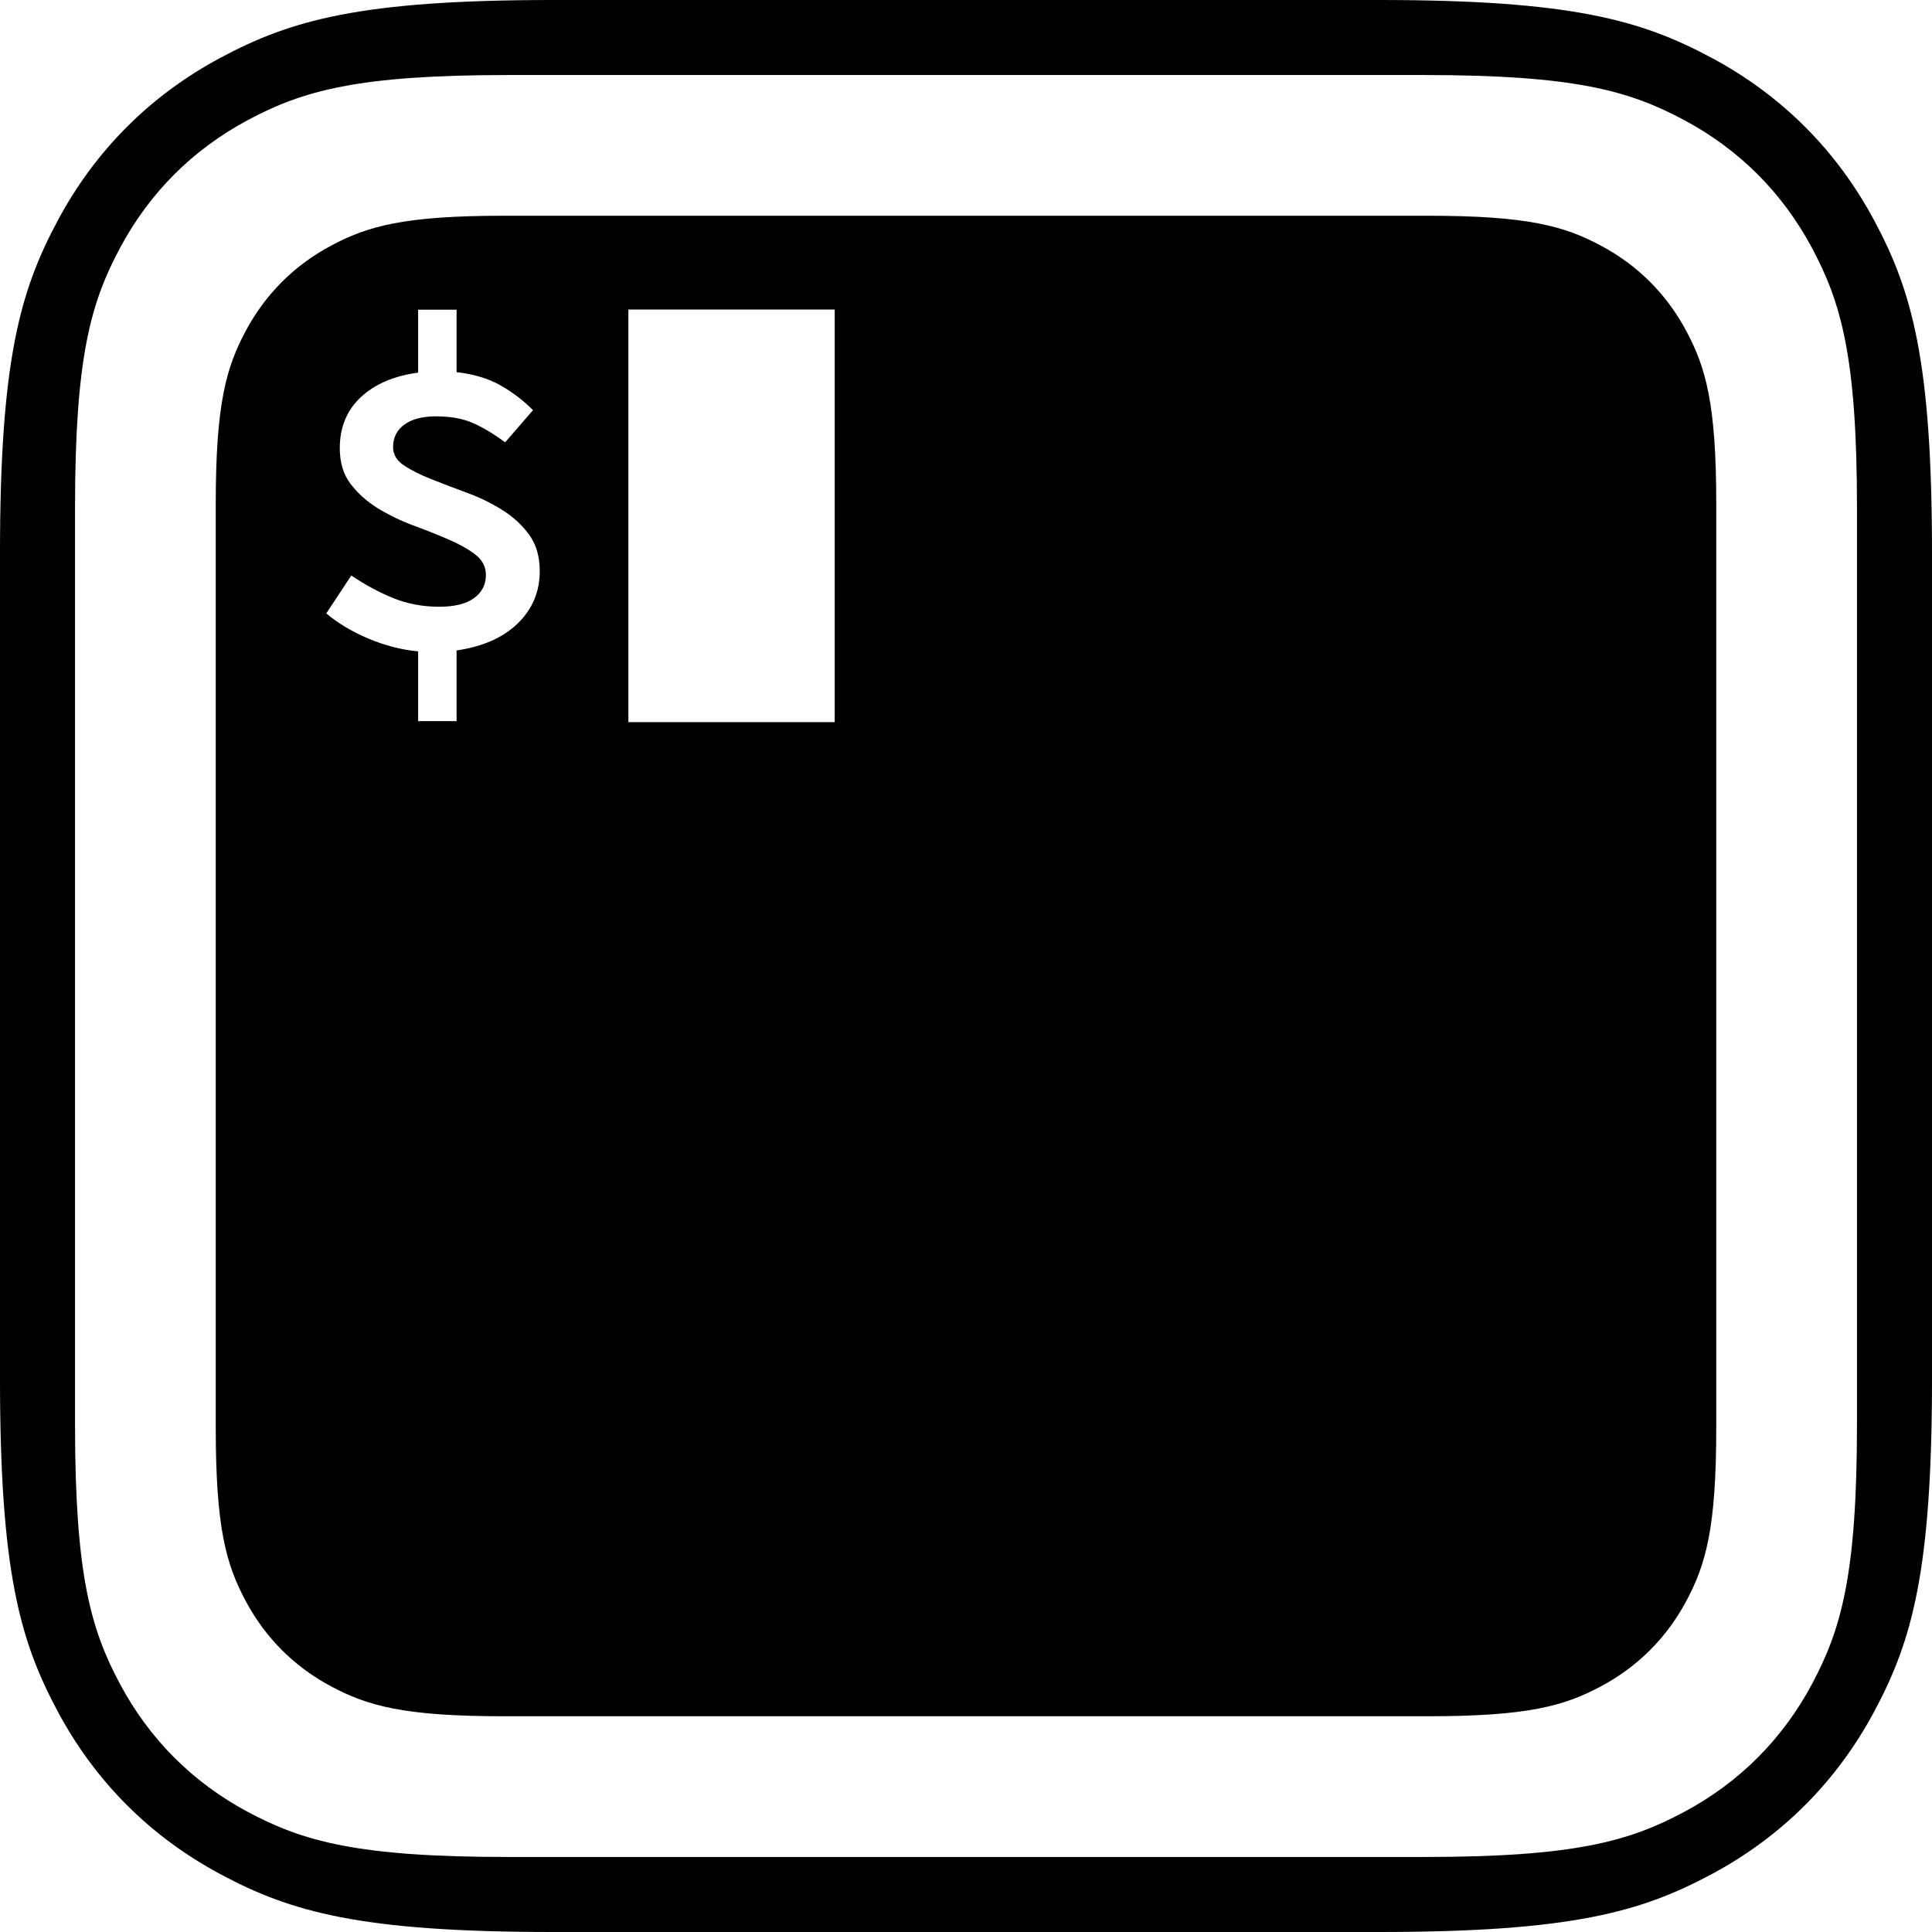
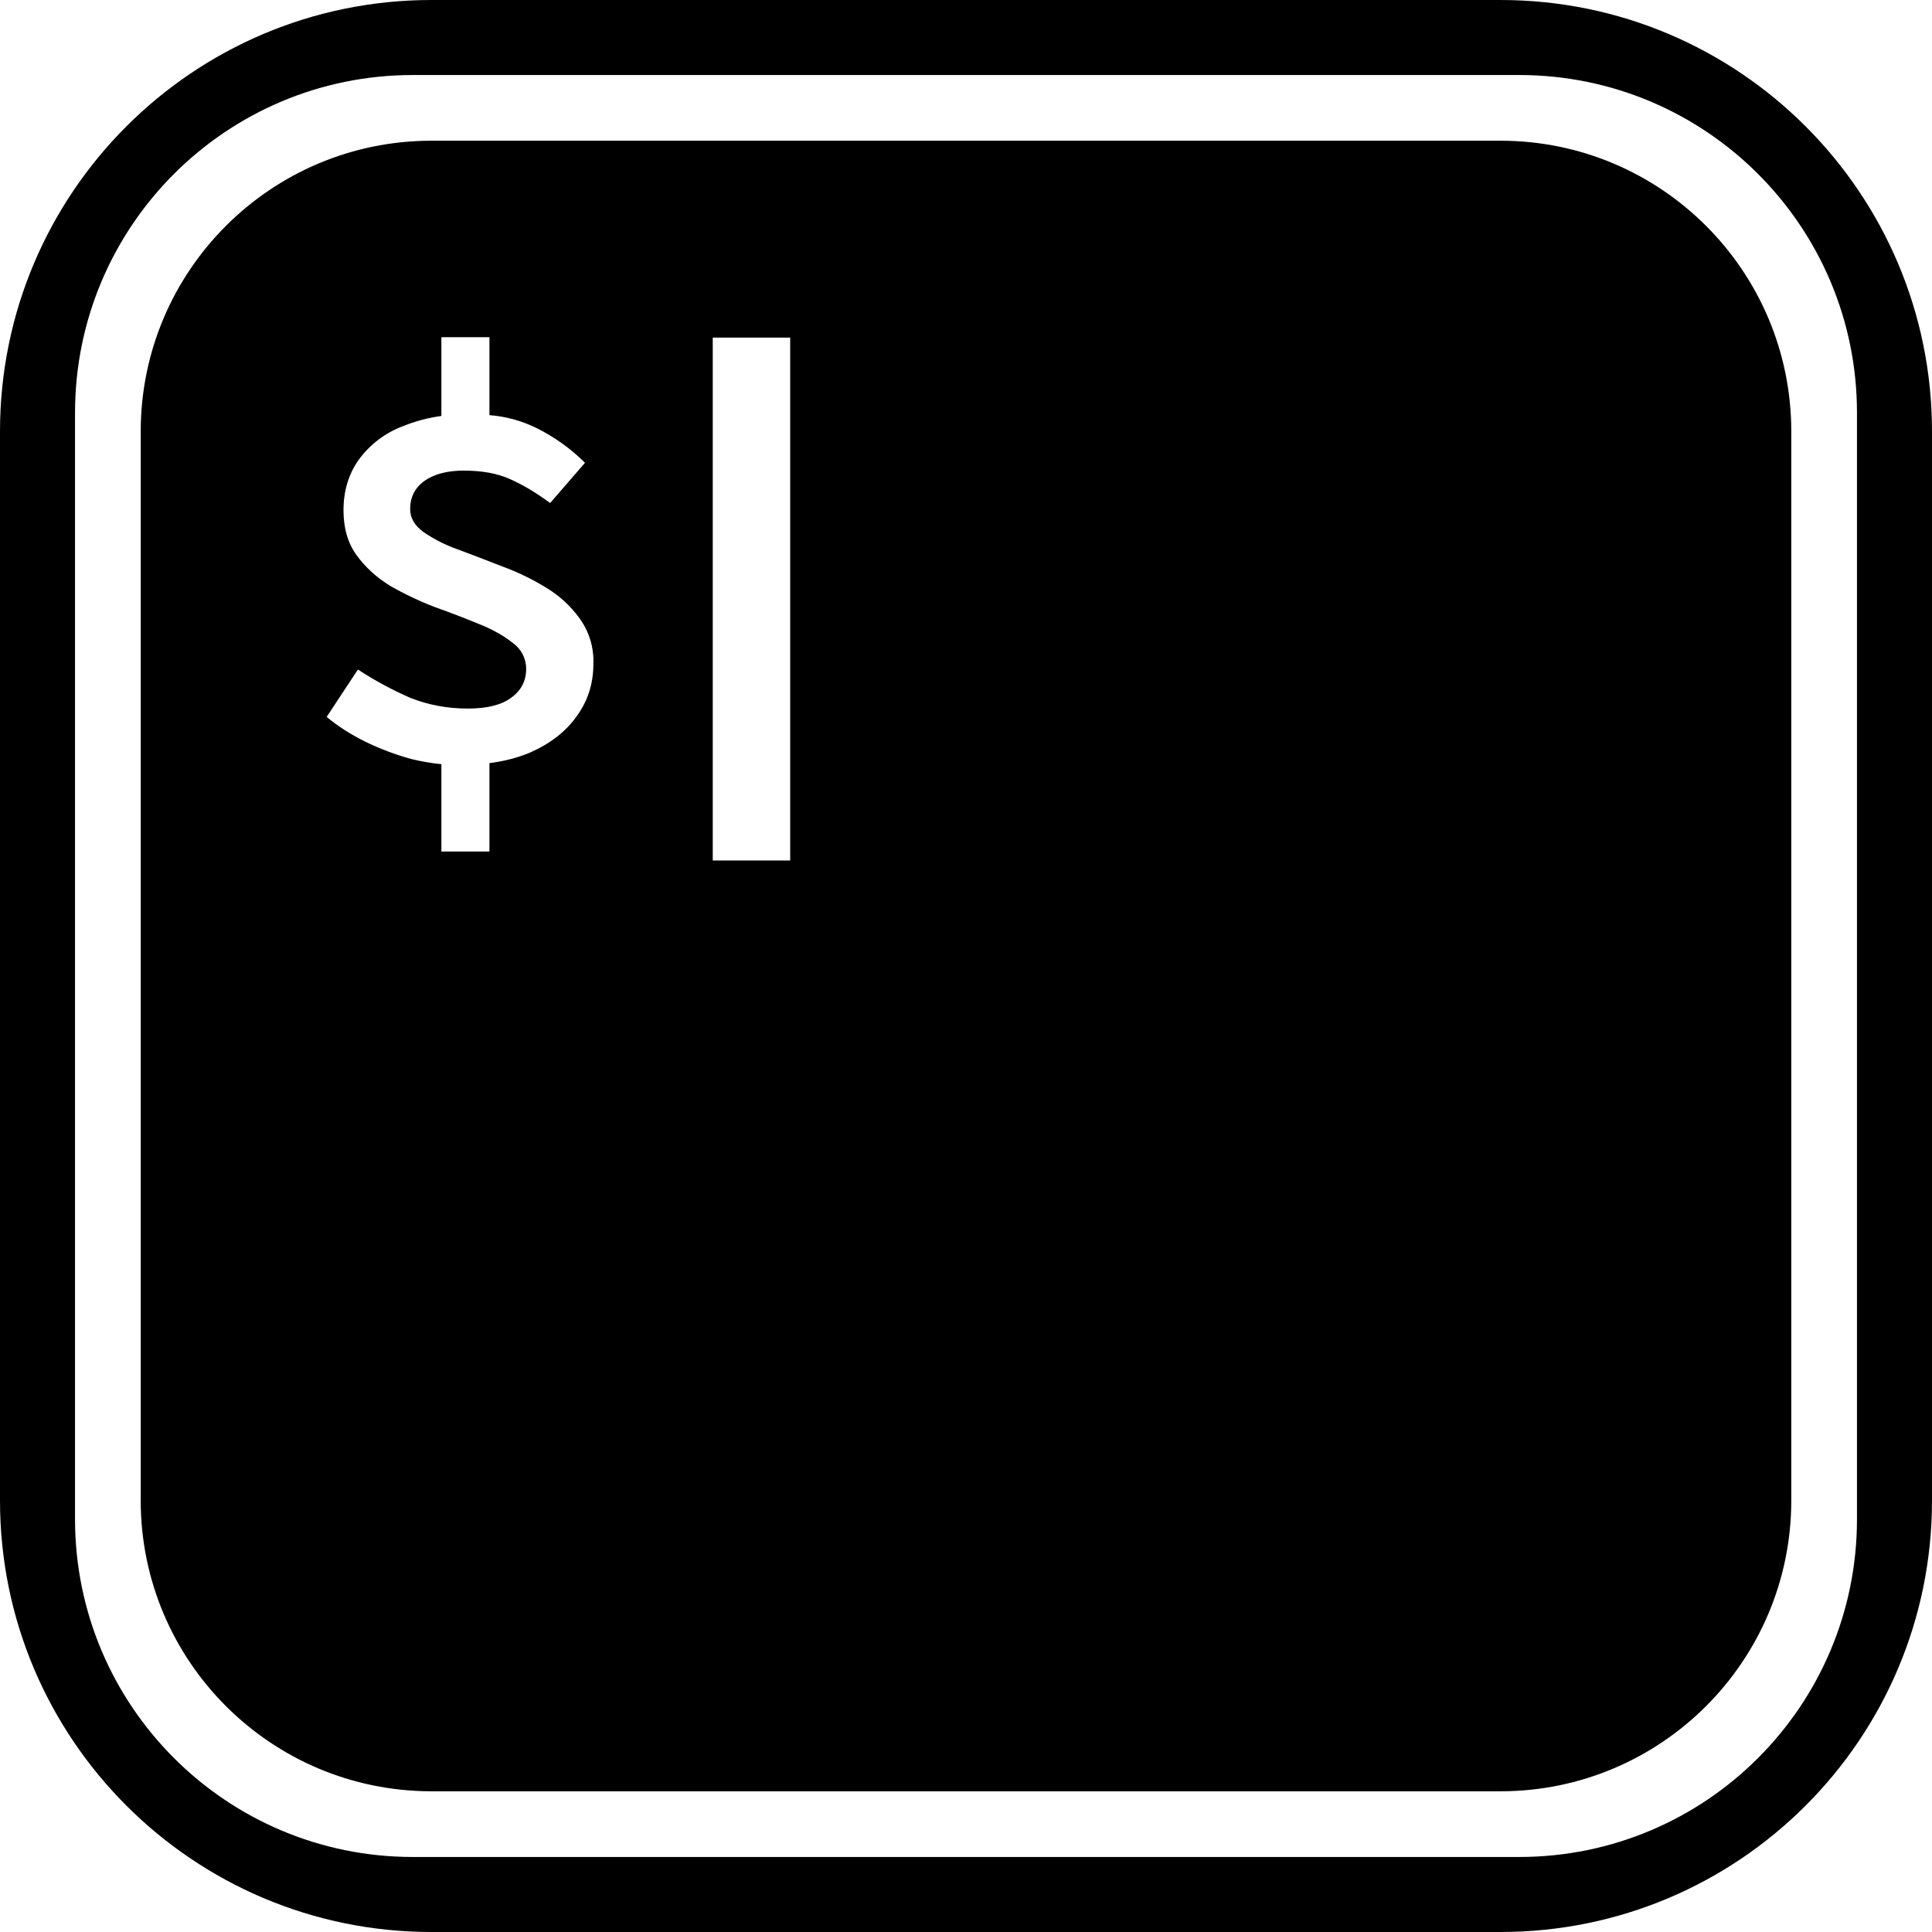
<svg xmlns="http://www.w3.org/2000/svg" role="img" viewBox="0 0 24 24">
-   <path d="m7.806 3.845h2.563v5.126h-2.563zm-1.531 1.65c-.14-.104-.272-.183-.397-.239-.126-.056-.28-.084-.463-.084-.167 0-.298.034-.391.102-.094.067-.141.161-.141.28 0 .092.045.168.135.227.089.06.202.117.337.17.135.054.282.11.439.168.157.057.304.128.439.212.135.083.248.186.337.307.09.121.135.274.135.457 0 .255-.091.471-.272.648s-.435.289-.761.337v.878h-.478v-.866c-.207-.02-.412-.073-.615-.158-.203-.086-.378-.19-.526-.314l.311-.471c.171.115.344.209.519.28.176.072.367.108.574.108.191 0 .335-.036.433-.108.097-.071.146-.167.146-.286 0-.104-.045-.189-.135-.257-.089-.068-.202-.13-.337-.188s-.281-.116-.436-.173c-.155-.058-.3-.129-.436-.212-.135-.084-.247-.184-.337-.302-.09-.117-.134-.266-.134-.445 0-.258.087-.469.262-.633.176-.163.412-.264.711-.304v-.782h.478v.776c.211.024.391.078.54.161.149.084.286.187.409.311zm-2.165-2.442c-.456.244-.813.601-1.057 1.057s-.373.908-.373 2.154v11.472c0 1.246.129 1.698.373 2.154s.601.813 1.057 1.057.908.373 2.154.373h11.472c1.246 0 1.698-.129 2.154-.373s.813-.601 1.057-1.057.373-.908.373-2.154v-11.472c0-1.246-.129-1.698-.373-2.154s-.601-.813-1.057-1.057-.908-.373-2.154-.373h-11.472c-1.246 0-1.698.129-2.154.373zm2.199-2.121h11.382c1.87 0 2.548.195 3.231.56.684.366 1.22.902 1.586 1.586.365.683.56 1.361.56 3.231v11.382c0 1.87-.195 2.548-.56 3.231-.366.684-.902 1.22-1.586 1.586-.683.365-1.361.56-3.231.56h-11.382c-1.87 0-2.548-.195-3.231-.56-.684-.366-1.22-.902-1.586-1.586-.365-.683-.56-1.361-.56-3.231v-11.382c0-1.87.195-2.548.56-3.231.366-.684.902-1.22 1.586-1.586.683-.365 1.361-.56 3.231-.56zm-3.567-.216c-.874.467-1.559 1.152-2.026 2.026-.467.873-.716 1.739-.716 4.128v10.26c0 2.389.249 3.255.716 4.128.467.874 1.152 1.559 2.026 2.026.873.467 1.739.716 4.128.716h10.26c2.389 0 3.255-.249 4.128-.716.874-.467 1.559-1.152 2.026-2.026.467-.873.716-1.739.716-4.128v-10.26c0-2.389-.249-3.255-.716-4.128-.467-.874-1.152-1.559-2.026-2.026-.873-.467-1.739-.716-4.128-.716h-10.26c-2.389 0-3.255.249-4.128.716z" />
+   <path d="M24 5.359v13.282A5.36 5.36 0 0 1 18.641 24H5.359A5.36 5.36 0 0 1 0 18.641V5.359A5.36 5.36 0 0 1 5.359 0h13.282A5.36 5.36 0 0 1 24 5.359m-.932-.233A4.196 4.196 0 0 0 18.874.932H5.126A4.196 4.196 0 0 0 .932 5.126v13.748a4.196 4.196 0 0 0 4.194 4.194h13.748a4.196 4.196 0 0 0 4.194-4.194zm-.816.233v13.282a3.613 3.613 0 0 1-3.611 3.611H5.359a3.613 3.613 0 0 1-3.611-3.611V5.359a3.613 3.613 0 0 1 3.611-3.611h13.282a3.613 3.613 0 0 1 3.611 3.611M8.854 4.194v6.495h.962V4.194zM5.483 9.493v1.085h.597V9.48q.283-.037.508-.133.373-.165.575-.448.208-.284.208-.649a.9.9 0 0 0-.171-.568 1.4 1.4 0 0 0-.426-.388 3 3 0 0 0-.544-.261 32 32 0 0 0-.545-.209 1.8 1.8 0 0 1-.426-.216q-.164-.12-.164-.284 0-.223.179-.351.18-.126.485-.127.344 0 .575.105.239.105.5.298l.433-.5a2.3 2.3 0 0 0-.605-.433 1.6 1.6 0 0 0-.582-.159v-.968h-.597v.978a2 2 0 0 0-.477.127 1.2 1.2 0 0 0-.545.411q-.194.268-.194.634 0 .335.164.56.164.224.418.38a4 4 0 0 0 .552.262q.291.104.545.209.261.104.425.238a.39.39 0 0 1 .165.321q0 .225-.187.359-.18.134-.537.134-.381 0-.717-.134a4.4 4.4 0 0 1-.649-.351l-.388.589q.209.173.477.306.276.135.575.217.191.046.373.064" />
</svg>
